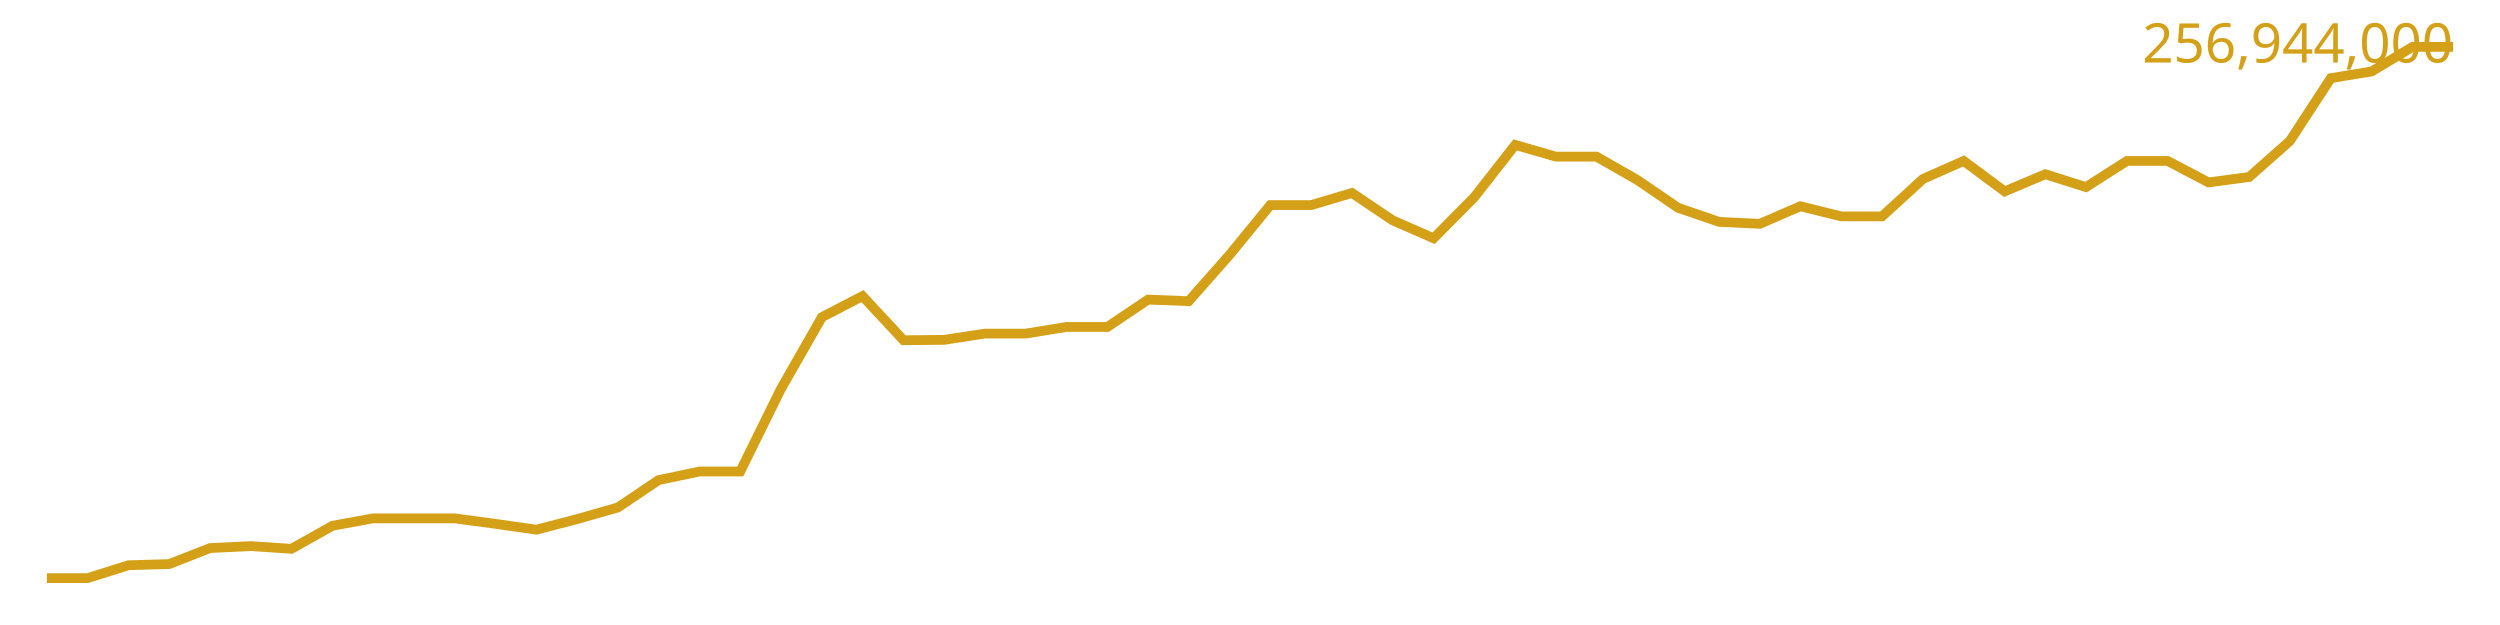
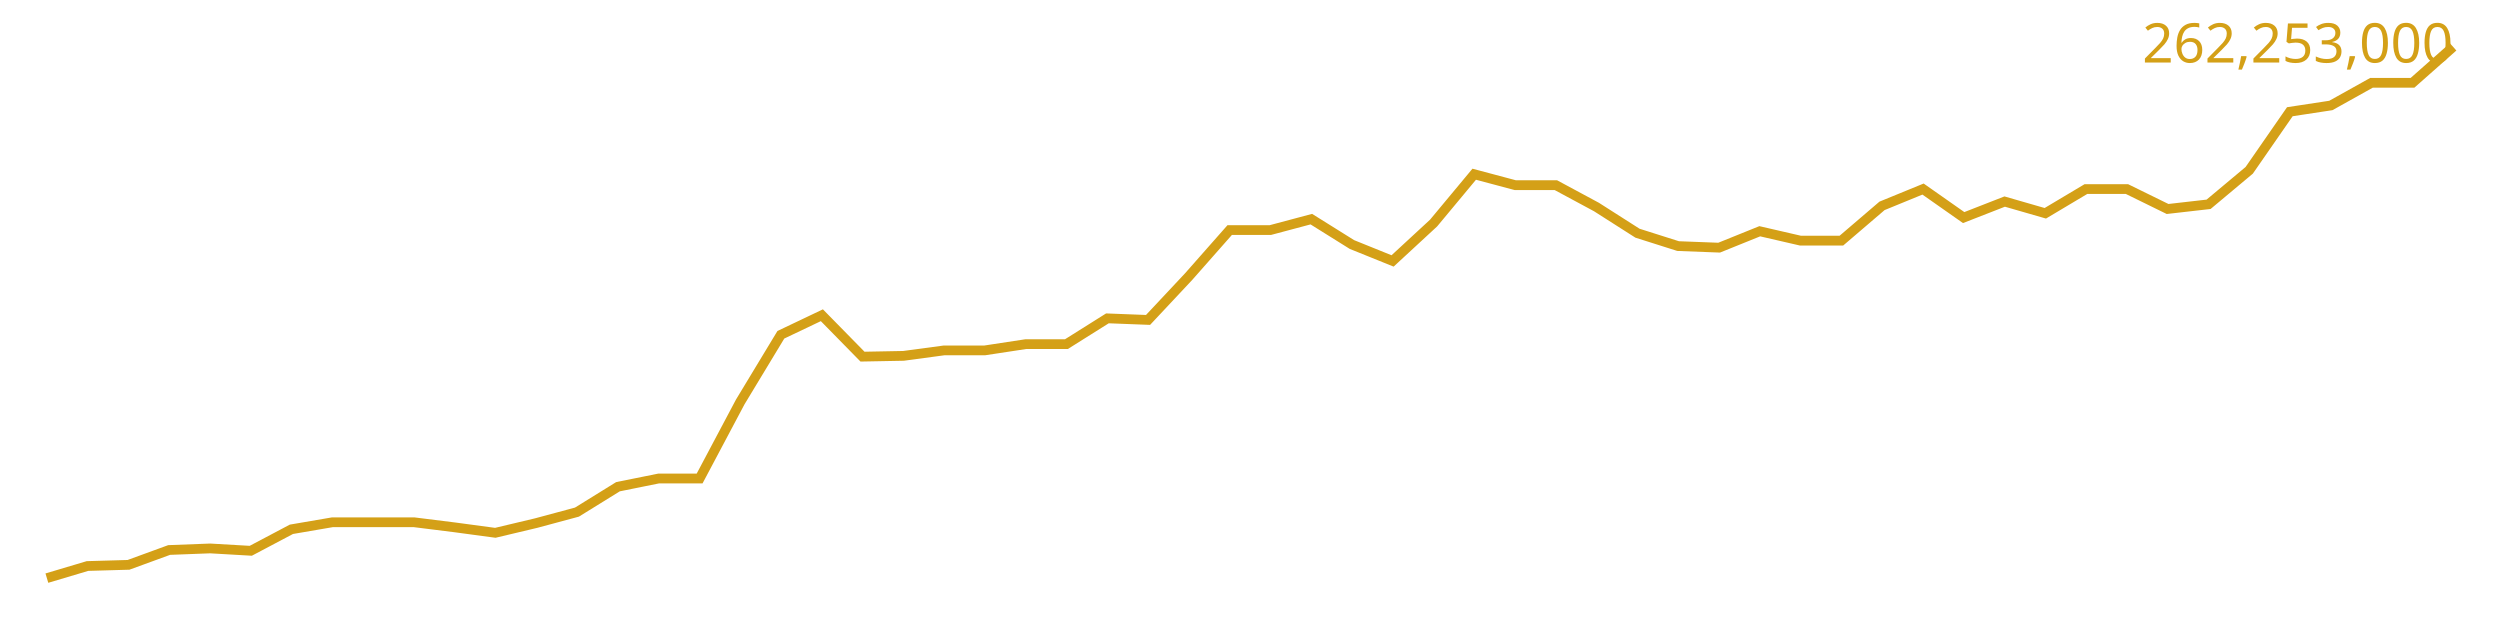
<svg xmlns="http://www.w3.org/2000/svg" viewBox="0 0 640 160" font-family="sans-serif">
-   <polyline fill="none" stroke="#d4a017" stroke-width="2.5" points="12.0,148.0 22.4,148.0 32.9,144.7 43.3,144.4 53.8,140.3 64.2,139.8 74.6,140.5 85.1,134.6 95.5,132.7 106.0,132.7 116.4,132.7 126.8,134.1 137.3,135.6 147.7,132.9 158.2,129.9 168.6,122.9 179.1,120.7 189.5,120.7 199.9,99.6 210.4,81.2 220.8,75.8 231.3,87.1 241.7,87.0 252.1,85.4 262.6,85.4 273.0,83.7 283.5,83.7 293.9,76.7 304.3,77.1 314.8,65.2 325.2,52.5 335.7,52.5 346.1,49.4 356.5,56.4 367.0,61.0 377.4,50.5 387.9,37.1 398.3,40.1 408.7,40.1 419.2,46.1 429.6,53.2 440.1,56.8 450.5,57.3 460.9,52.8 471.4,55.4 481.8,55.4 492.3,45.8 502.7,41.2 513.2,49.0 523.6,44.6 534.0,47.9 544.5,41.2 554.9,41.2 565.4,46.7 575.8,45.3 586.2,36.1 596.7,20.0 607.1,18.3 617.6,12.0 628.0,12.0" />
-   <text x="628" y="16" text-anchor="end" font-size="14" fill="#d4a017">256,944,000</text>
+   <polyline fill="none" stroke="#d4a017" stroke-width="2.5" points="12.0,148.0 22.4,144.9 32.9,144.6 43.3,140.8 53.8,140.4 64.2,141.0 74.6,135.5 85.1,133.7 95.5,133.7 106.0,133.7 116.4,135.0 126.8,136.4 137.3,133.9 147.7,131.1 158.2,124.6 168.6,122.5 179.1,122.5 189.5,102.9 199.9,85.7 210.4,80.7 220.8,91.3 231.3,91.1 241.7,89.7 252.1,89.7 262.6,88.1 273.0,88.1 283.5,81.5 293.9,81.9 304.3,70.8 314.8,58.9 325.2,58.9 335.7,56.1 346.1,62.6 356.5,66.8 367.0,57.1 377.4,44.6 387.9,47.4 398.3,47.4 408.7,53.0 419.2,59.7 429.6,63.0 440.1,63.4 450.5,59.2 460.9,61.6 471.4,61.6 481.8,52.7 492.3,48.4 502.7,55.7 513.2,51.6 523.6,54.6 534.0,48.4 544.5,48.4 554.9,53.5 565.4,52.3 575.8,43.6 586.2,28.6 596.7,27.0 607.1,21.2 617.6,21.2 628.0,12.0" />
+   <text x="628" y="16" text-anchor="end" font-size="14" fill="#d4a017">262,253,000</text>
</svg>
